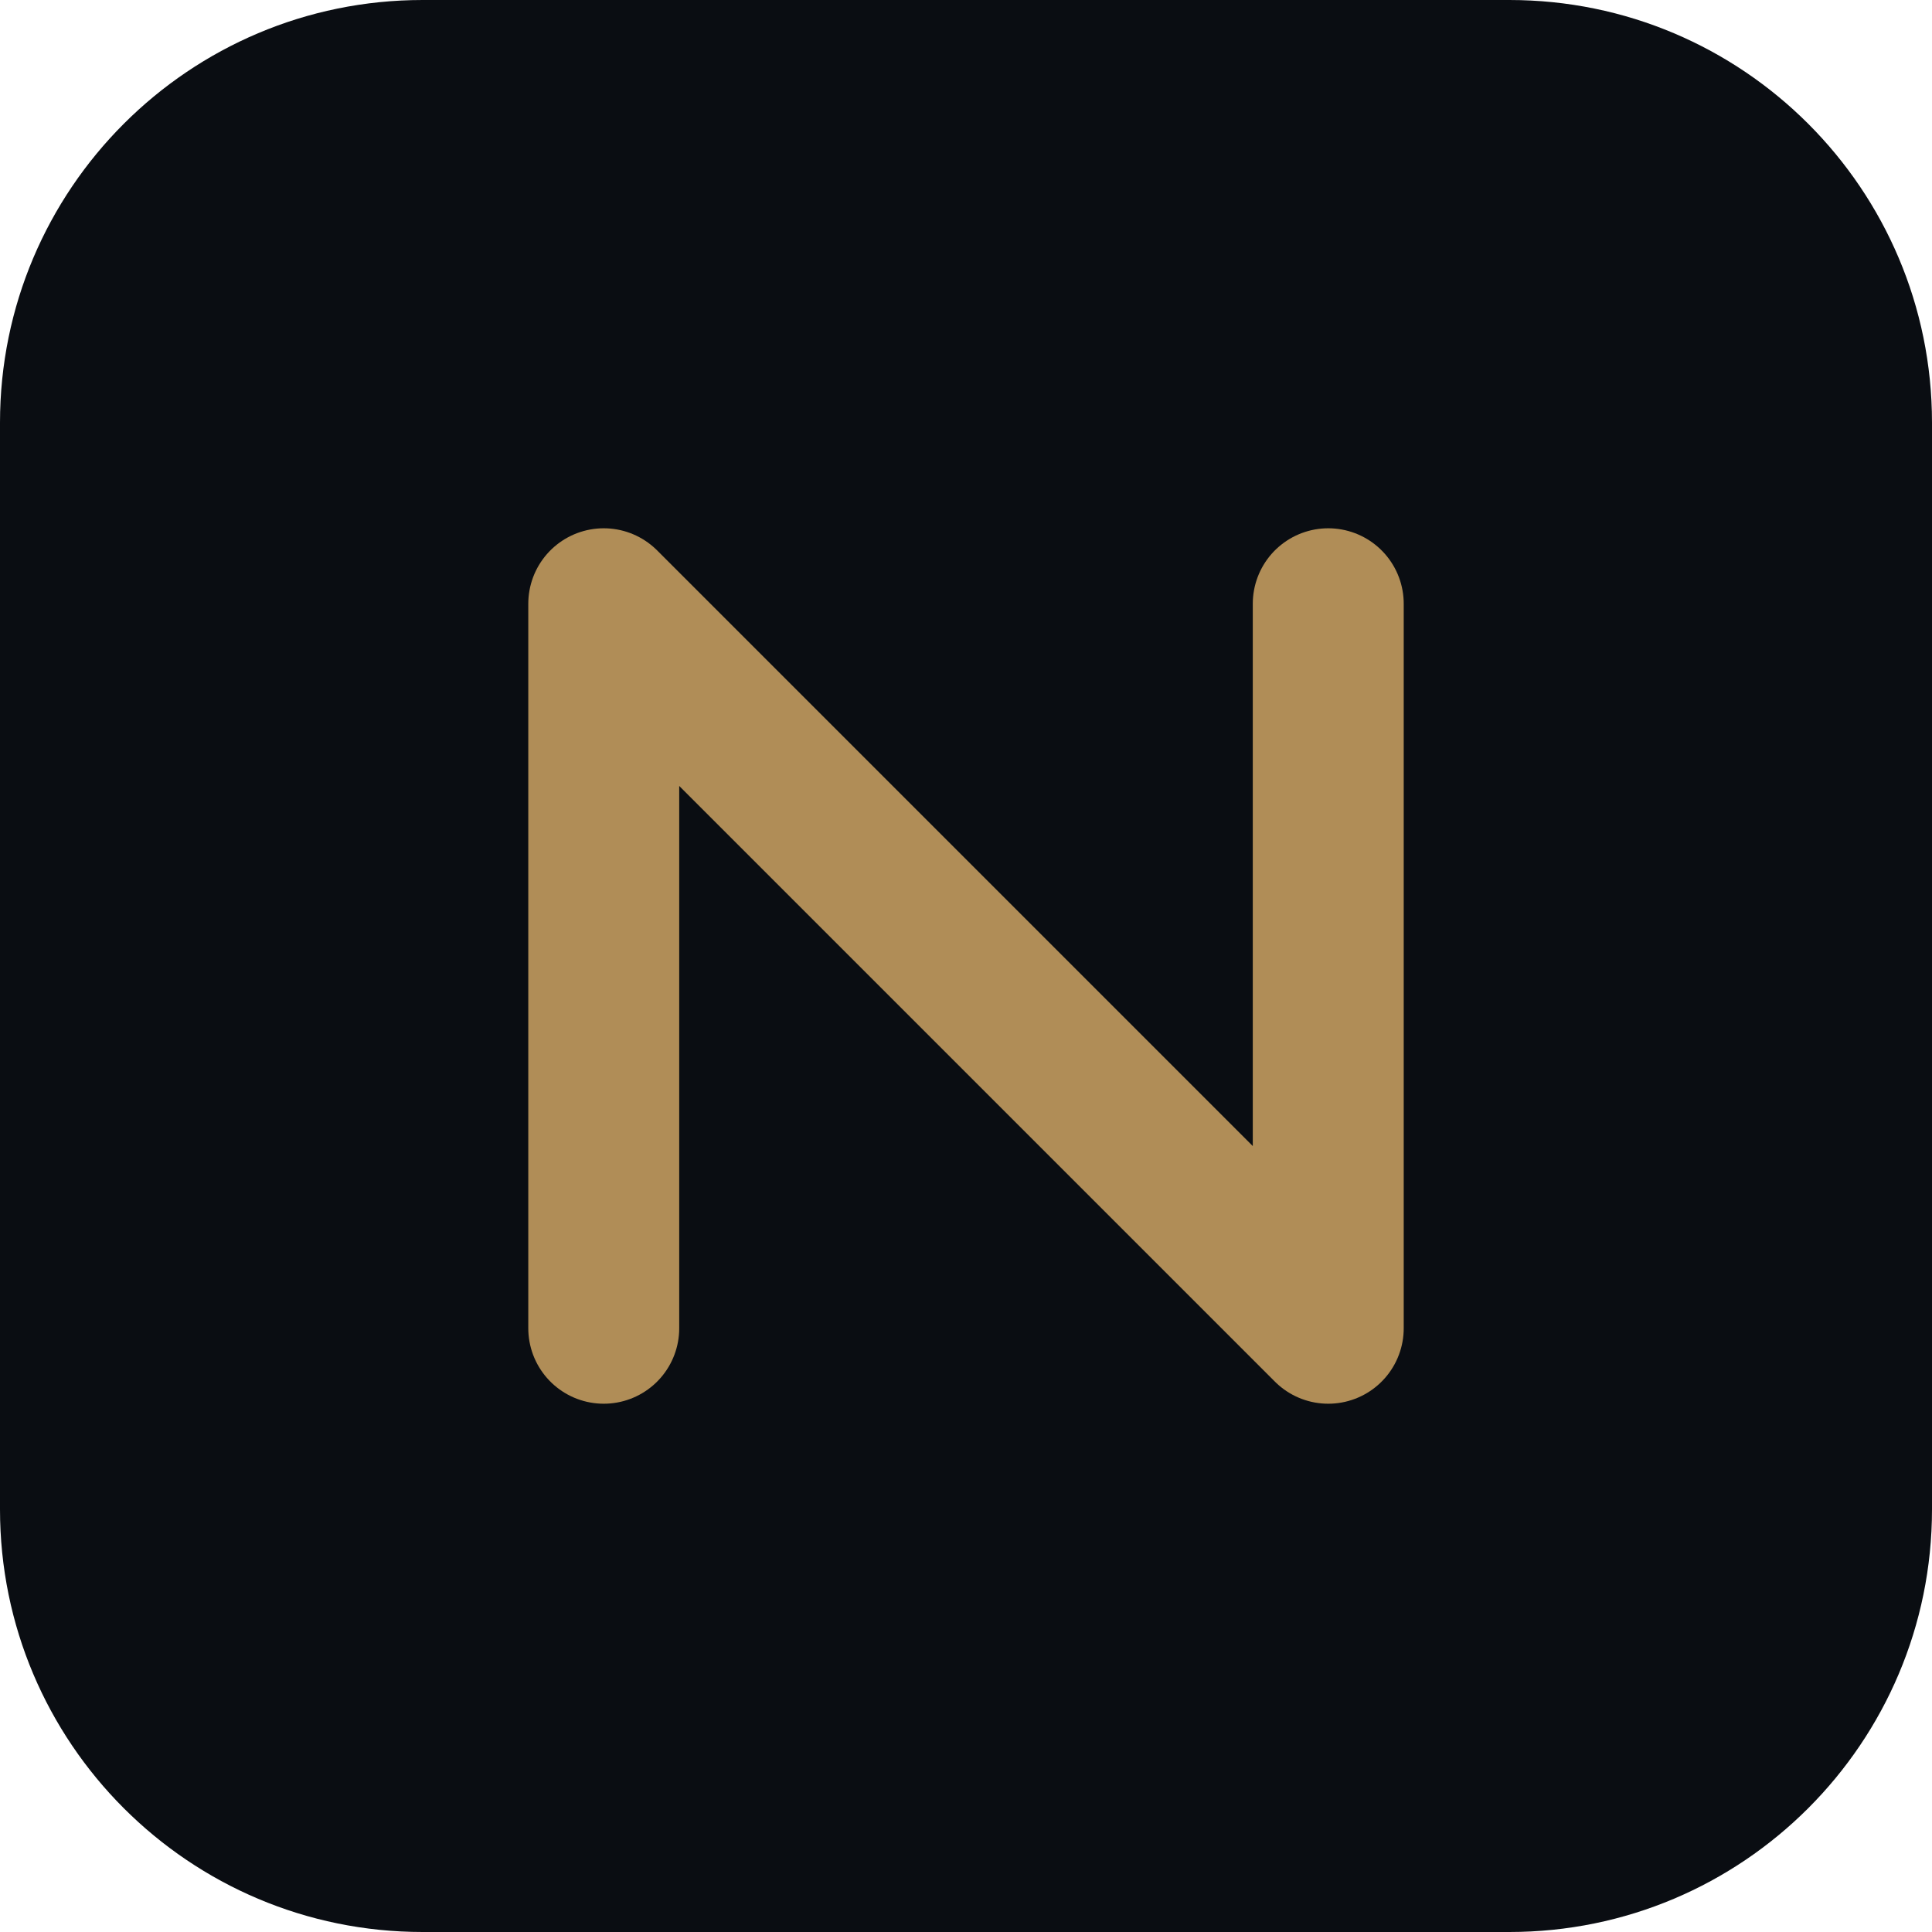
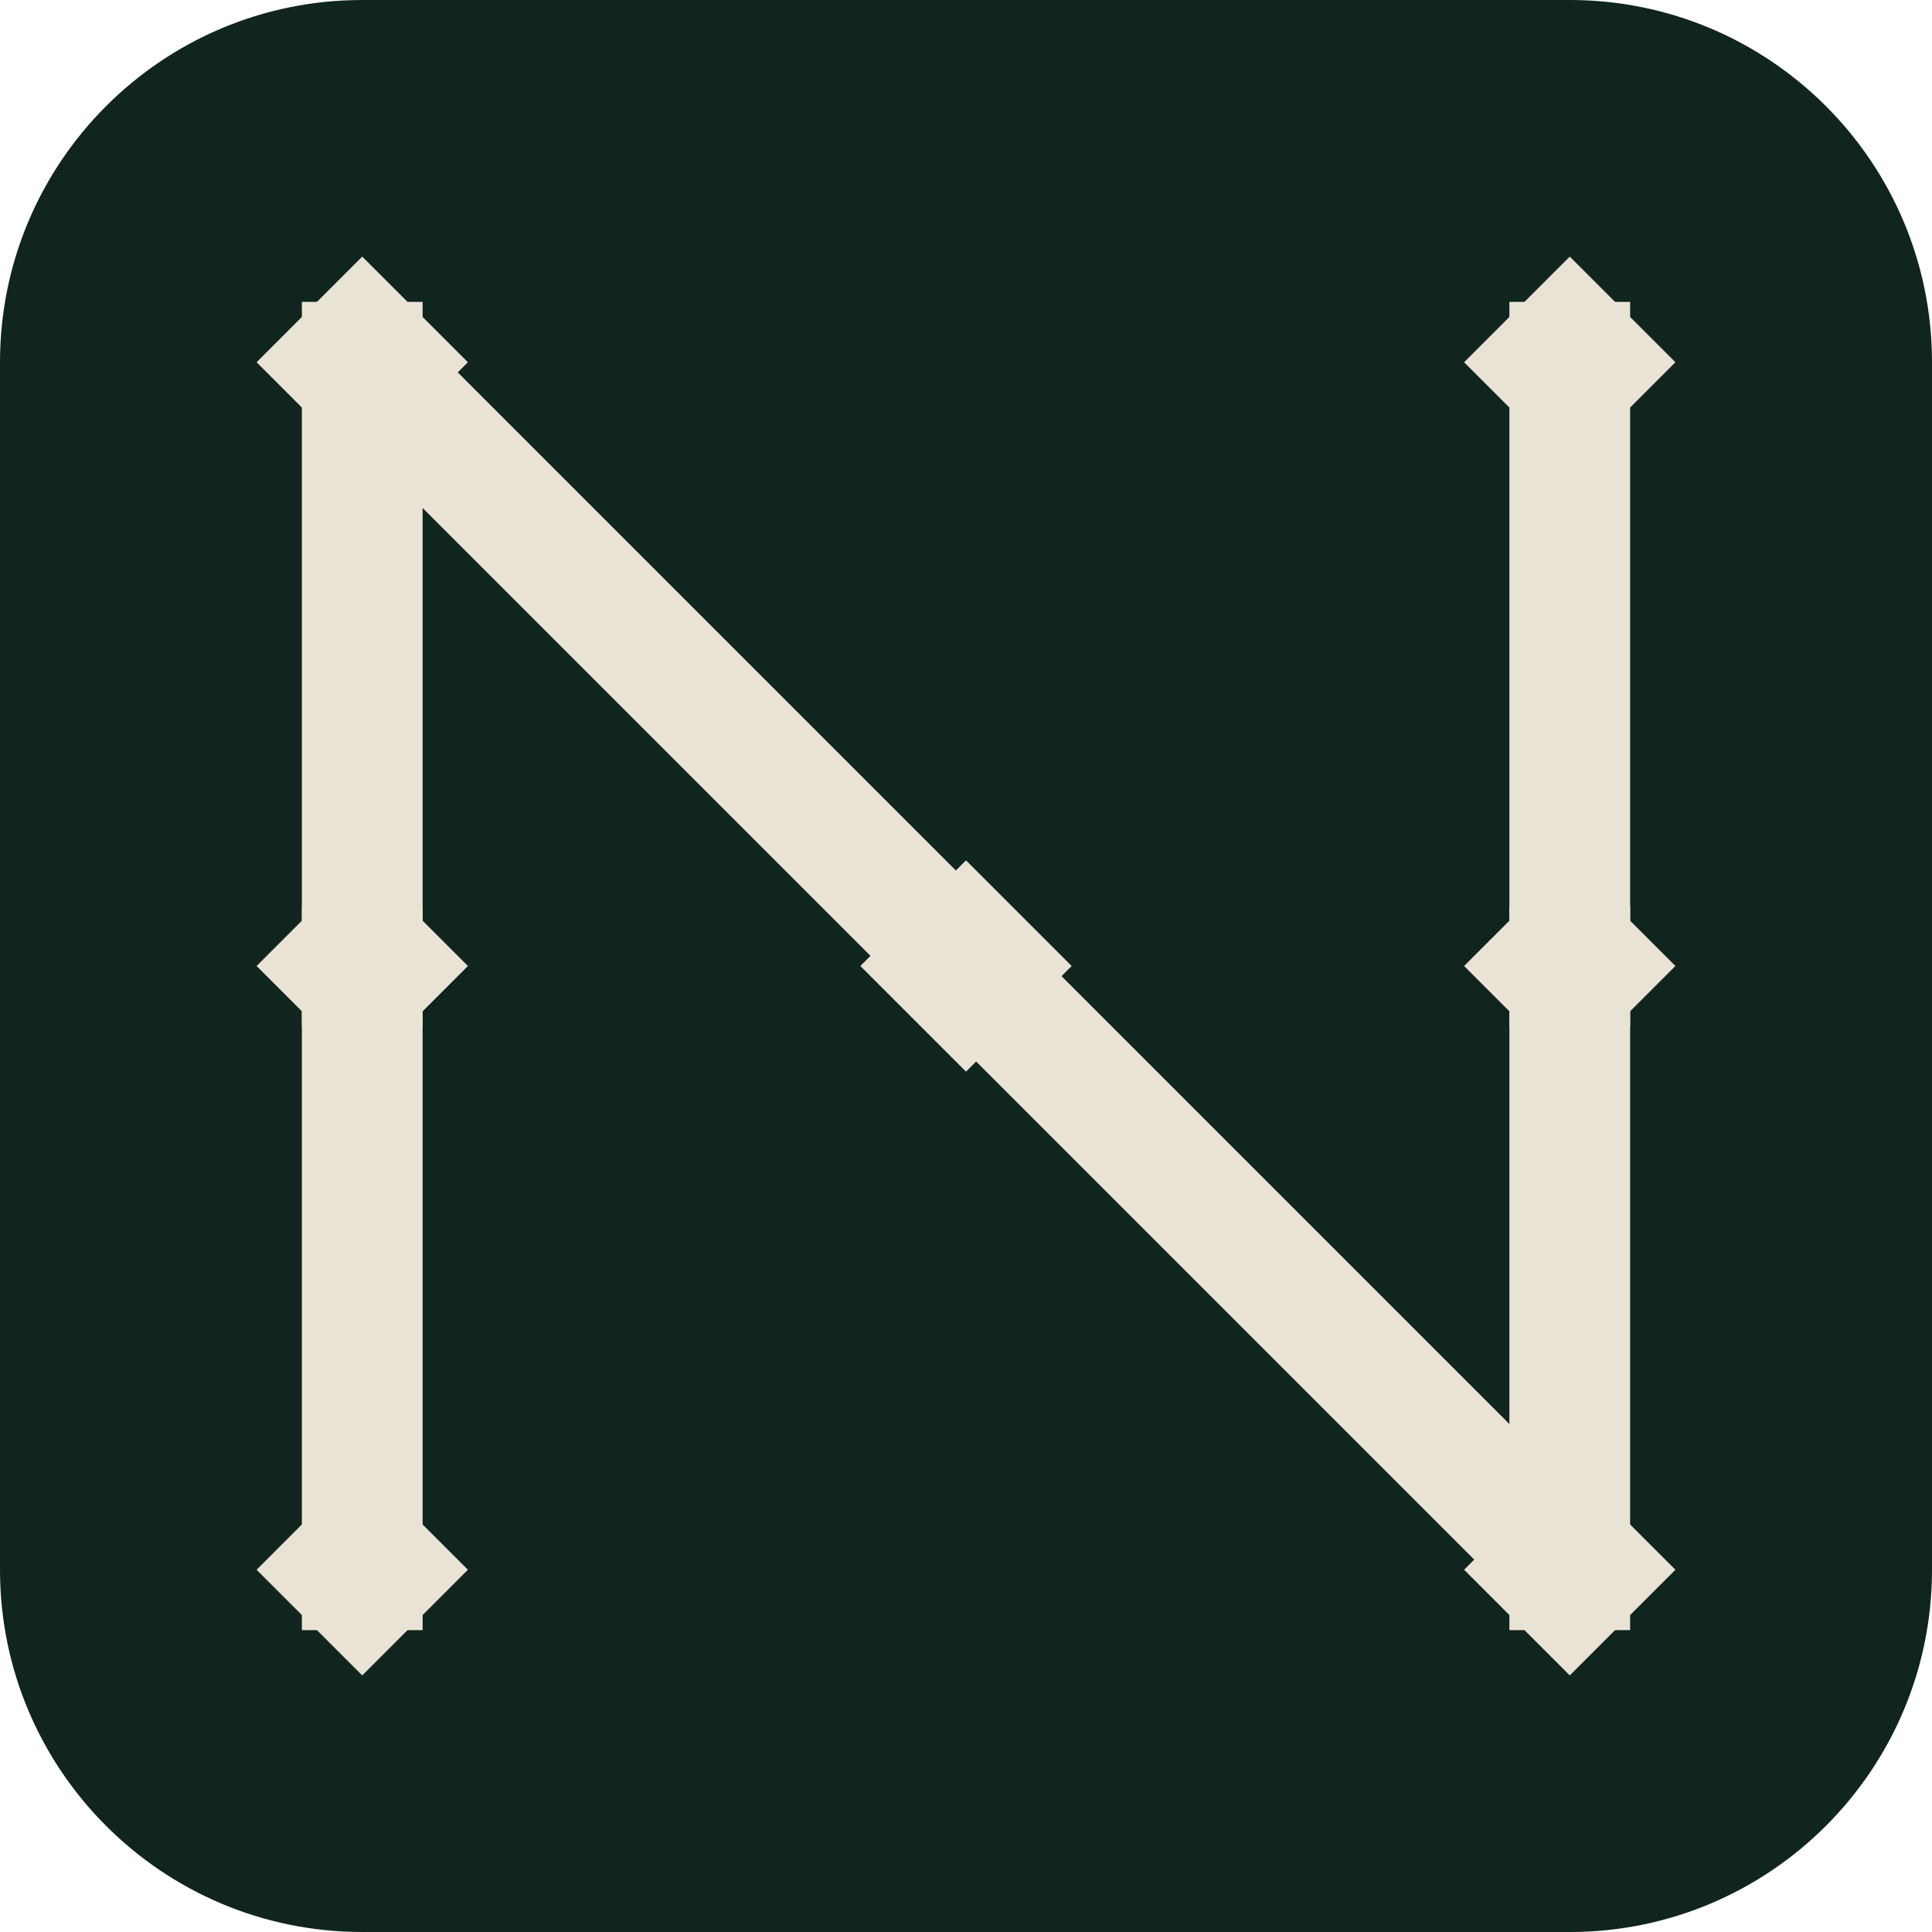
- <svg xmlns="http://www.w3.org/2000/svg" viewBox="0 0 64 64">
-   <rect width="64" height="64" rx="14" fill="#0a0d12" />
-   <path d="M20 44V20l24 24V20" fill="none" stroke="#b08d57" stroke-width="5" stroke-linecap="round" stroke-linejoin="round" />
+ <svg xmlns="http://www.w3.org/2000/svg" viewBox="0 0 64 64" width="64" height="64">
+   <rect width="64" height="64" rx="12" fill="#10251D" />
+   <g stroke="#E9E3D5" stroke-width="4" stroke-linecap="square">
+     <path d="M12 12V32" />
+     <path d="M12 32V52" />
+     <path d="M52 12V32" />
+     <path d="M52 32V52" />
+     <path d="M12 12L32 32" />
+     <path d="M32 32L52 52" />
+   </g>
+   <g fill="#E9E3D5">
+     <path d="M12 8.5L15.5 12L12 15.5L8.5 12Z" />
+     <path d="M12 28.5L15.5 32L12 35.5L8.5 32Z" />
+     <path d="M12 48.5L15.5 52L12 55.5L8.5 52Z" />
+     <path d="M32 28.5L35.5 32L32 35.5L28.5 32Z" />
+     <path d="M52 8.5L55.5 12L52 15.5L48.5 12Z" />
+     <path d="M52 28.5L55.5 32L52 35.5L48.5 32Z" />
+     <path d="M52 48.5L55.5 52L52 55.5L48.5 52Z" />
+   </g>
</svg>
